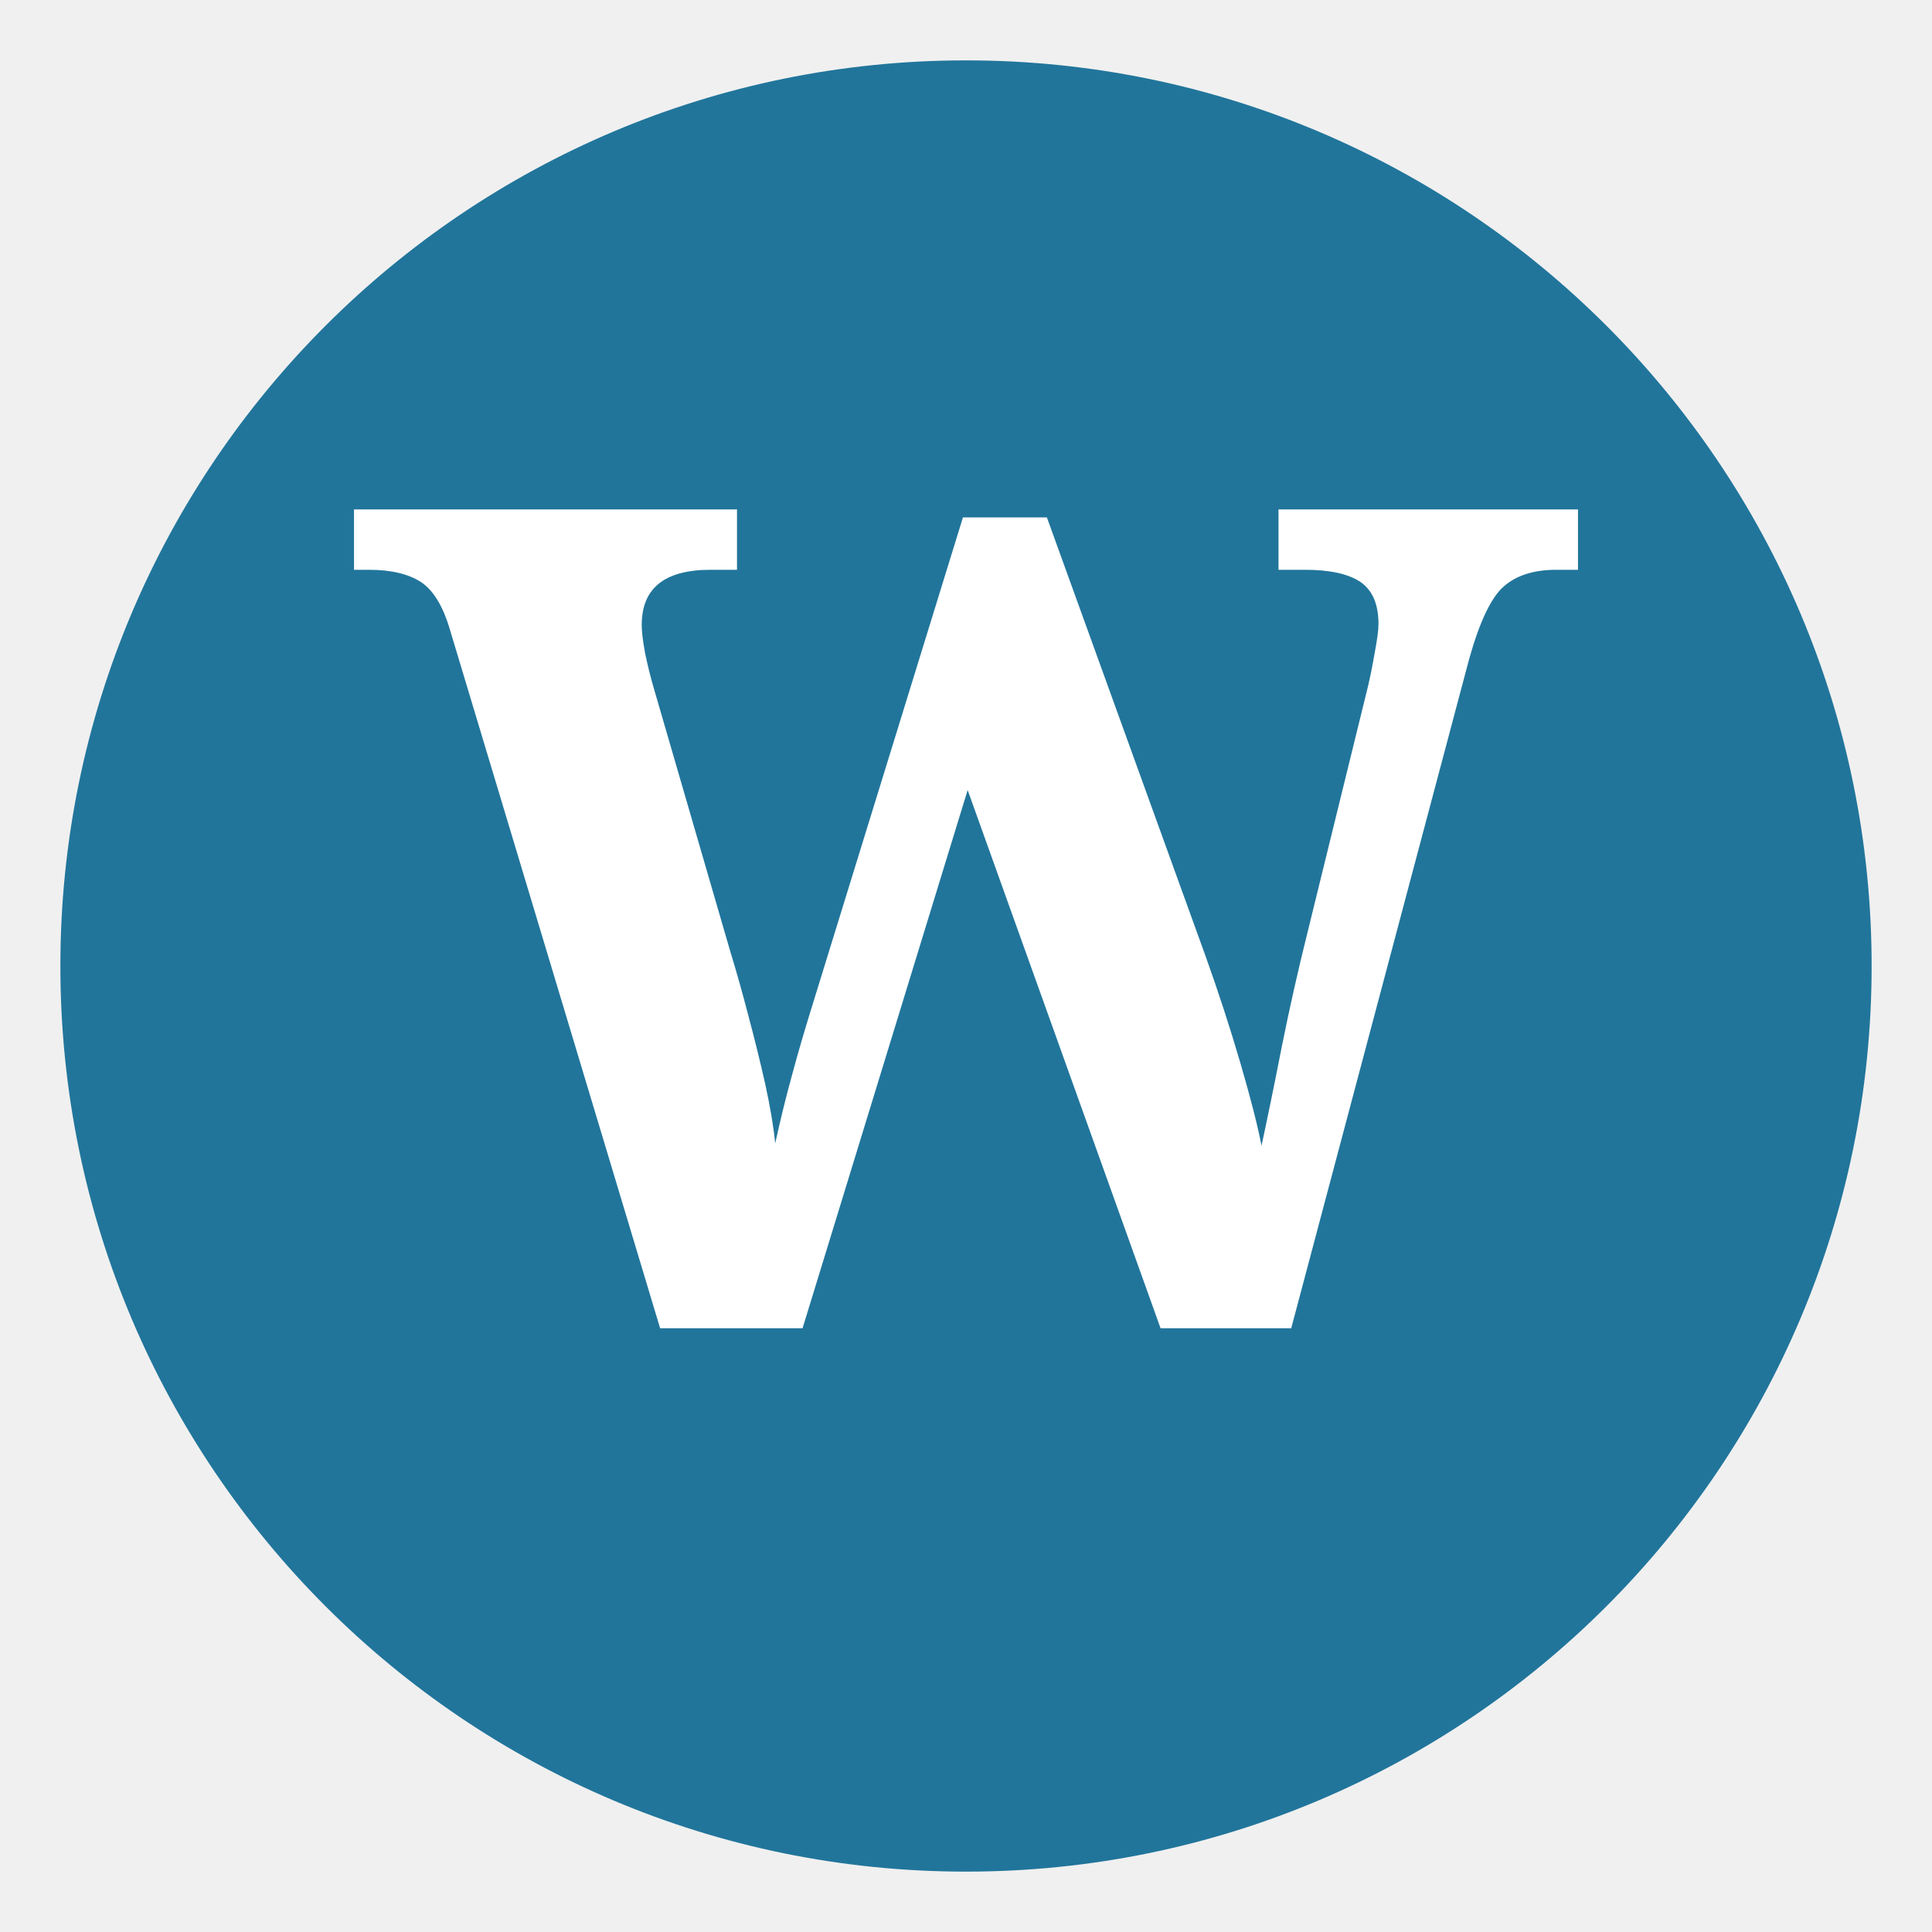
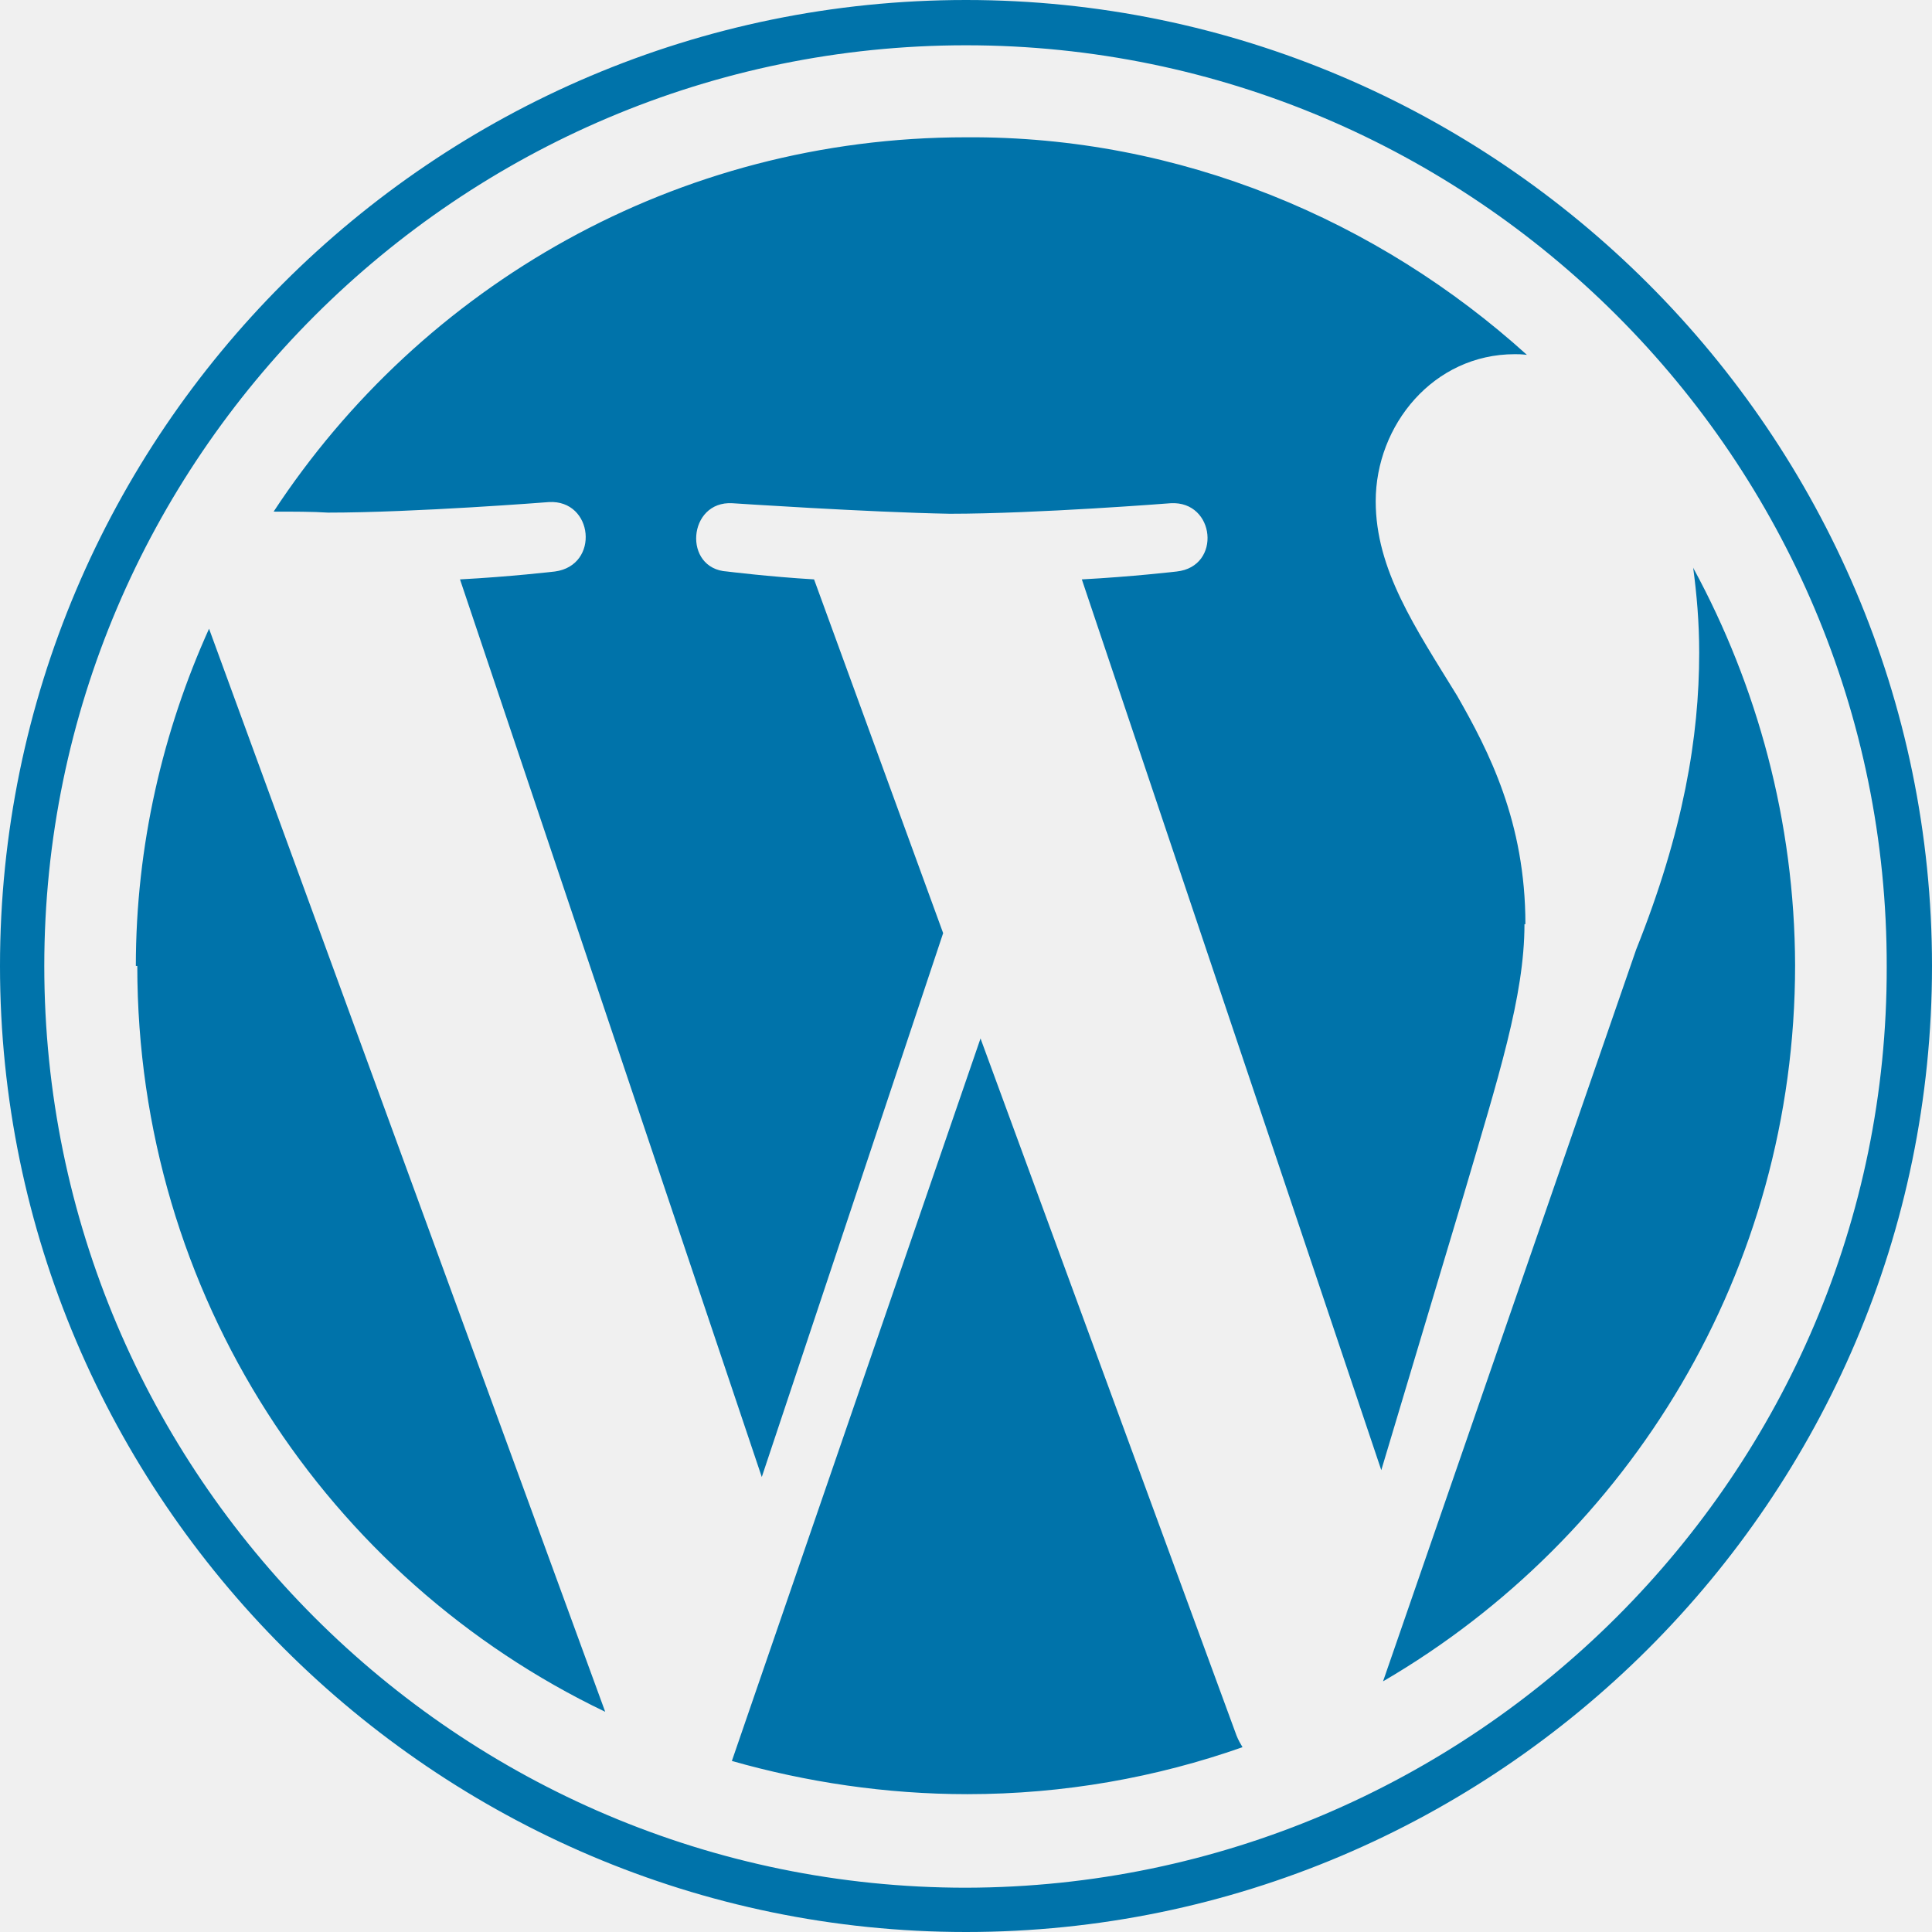
- <svg xmlns="http://www.w3.org/2000/svg" viewBox="0 0 64 64">
-   <circle cx="32" cy="32" r="30" fill="#21759B" />
-   <text x="32" y="44" font-family="serif" font-size="38" font-weight="bold" fill="white" text-anchor="middle">W</text>
+ <svg xmlns="http://www.w3.org/2000/svg" version="1.1" id="Layer_1" x="0px" y="0px" width="64px" height="64px" viewBox="0 0 64 64" enable-background="new 0 0 64 64" xml:space="preserve">
+   <style>.style0{fill:	#0073aa;}</style>
+   <g>
+     <g>
+       <path d="M4.548 31.999c0 10.9 6.3 20.3 15.5 24.706L6.925 20.827C5.402 24.2 4.5 28 4.5 31.999z M50.531 30.614c0-3.394-1.219-5.742-2.264-7.57c-1.391-2.263-2.695-4.177-2.695-6.439c0-2.523 1.912-4.872 4.609-4.872 c0.121 0 0.2 0 0.4 0.022C45.653 7.3 39.1 4.5 32 4.548c-9.591 0-18.027 4.921-22.936 12.4 c0.645 0 1.3 0 1.8 0.033c2.871 0 7.316-0.349 7.316-0.349c1.479-0.086 1.7 2.1 0.2 2.3 c0 0-1.487 0.174-3.142 0.261l9.997 29.735l6.008-18.017l-4.276-11.718c-1.479-0.087-2.879-0.261-2.879-0.261 c-1.48-0.087-1.306-2.349 0.174-2.262c0 0 4.5 0.3 7.2 0.349c2.87 0 7.317-0.349 7.317-0.349 c1.479-0.086 1.7 2.1 0.2 2.262c0 0-1.489 0.174-3.142 0.261l9.92 29.508l2.739-9.148 C49.628 35.7 50.5 33 50.5 30.614z M32.481 34.4l-8.237 23.934c2.46 0.7 5.1 1.1 7.8 1.1 c3.197 0 6.262-0.552 9.116-1.556c-0.072-0.118-0.141-0.243-0.196-0.379L32.481 34.4z M56.088 18.8 c0.119 0.9 0.2 1.8 0.2 2.823c0 2.785-0.521 5.916-2.088 9.832l-8.385 24.242c8.161-4.758 13.65-13.6 13.65-23.728 C59.451 27.2 58.2 22.7 56.1 18.83z M32 0c-17.645 0-32 14.355-32 32C0 49.6 14.4 64 32 64s32-14.355 32-32.001 C64 14.4 49.6 0 32 0z M32 62.533c-16.835 0-30.533-13.698-30.533-30.534C1.467 15.2 15.2 1.5 32 1.5 s30.534 13.7 30.5 30.532C62.533 48.8 48.8 62.5 32 62.533z" class="style0" />
+     </g>
+   </g>
</svg>
